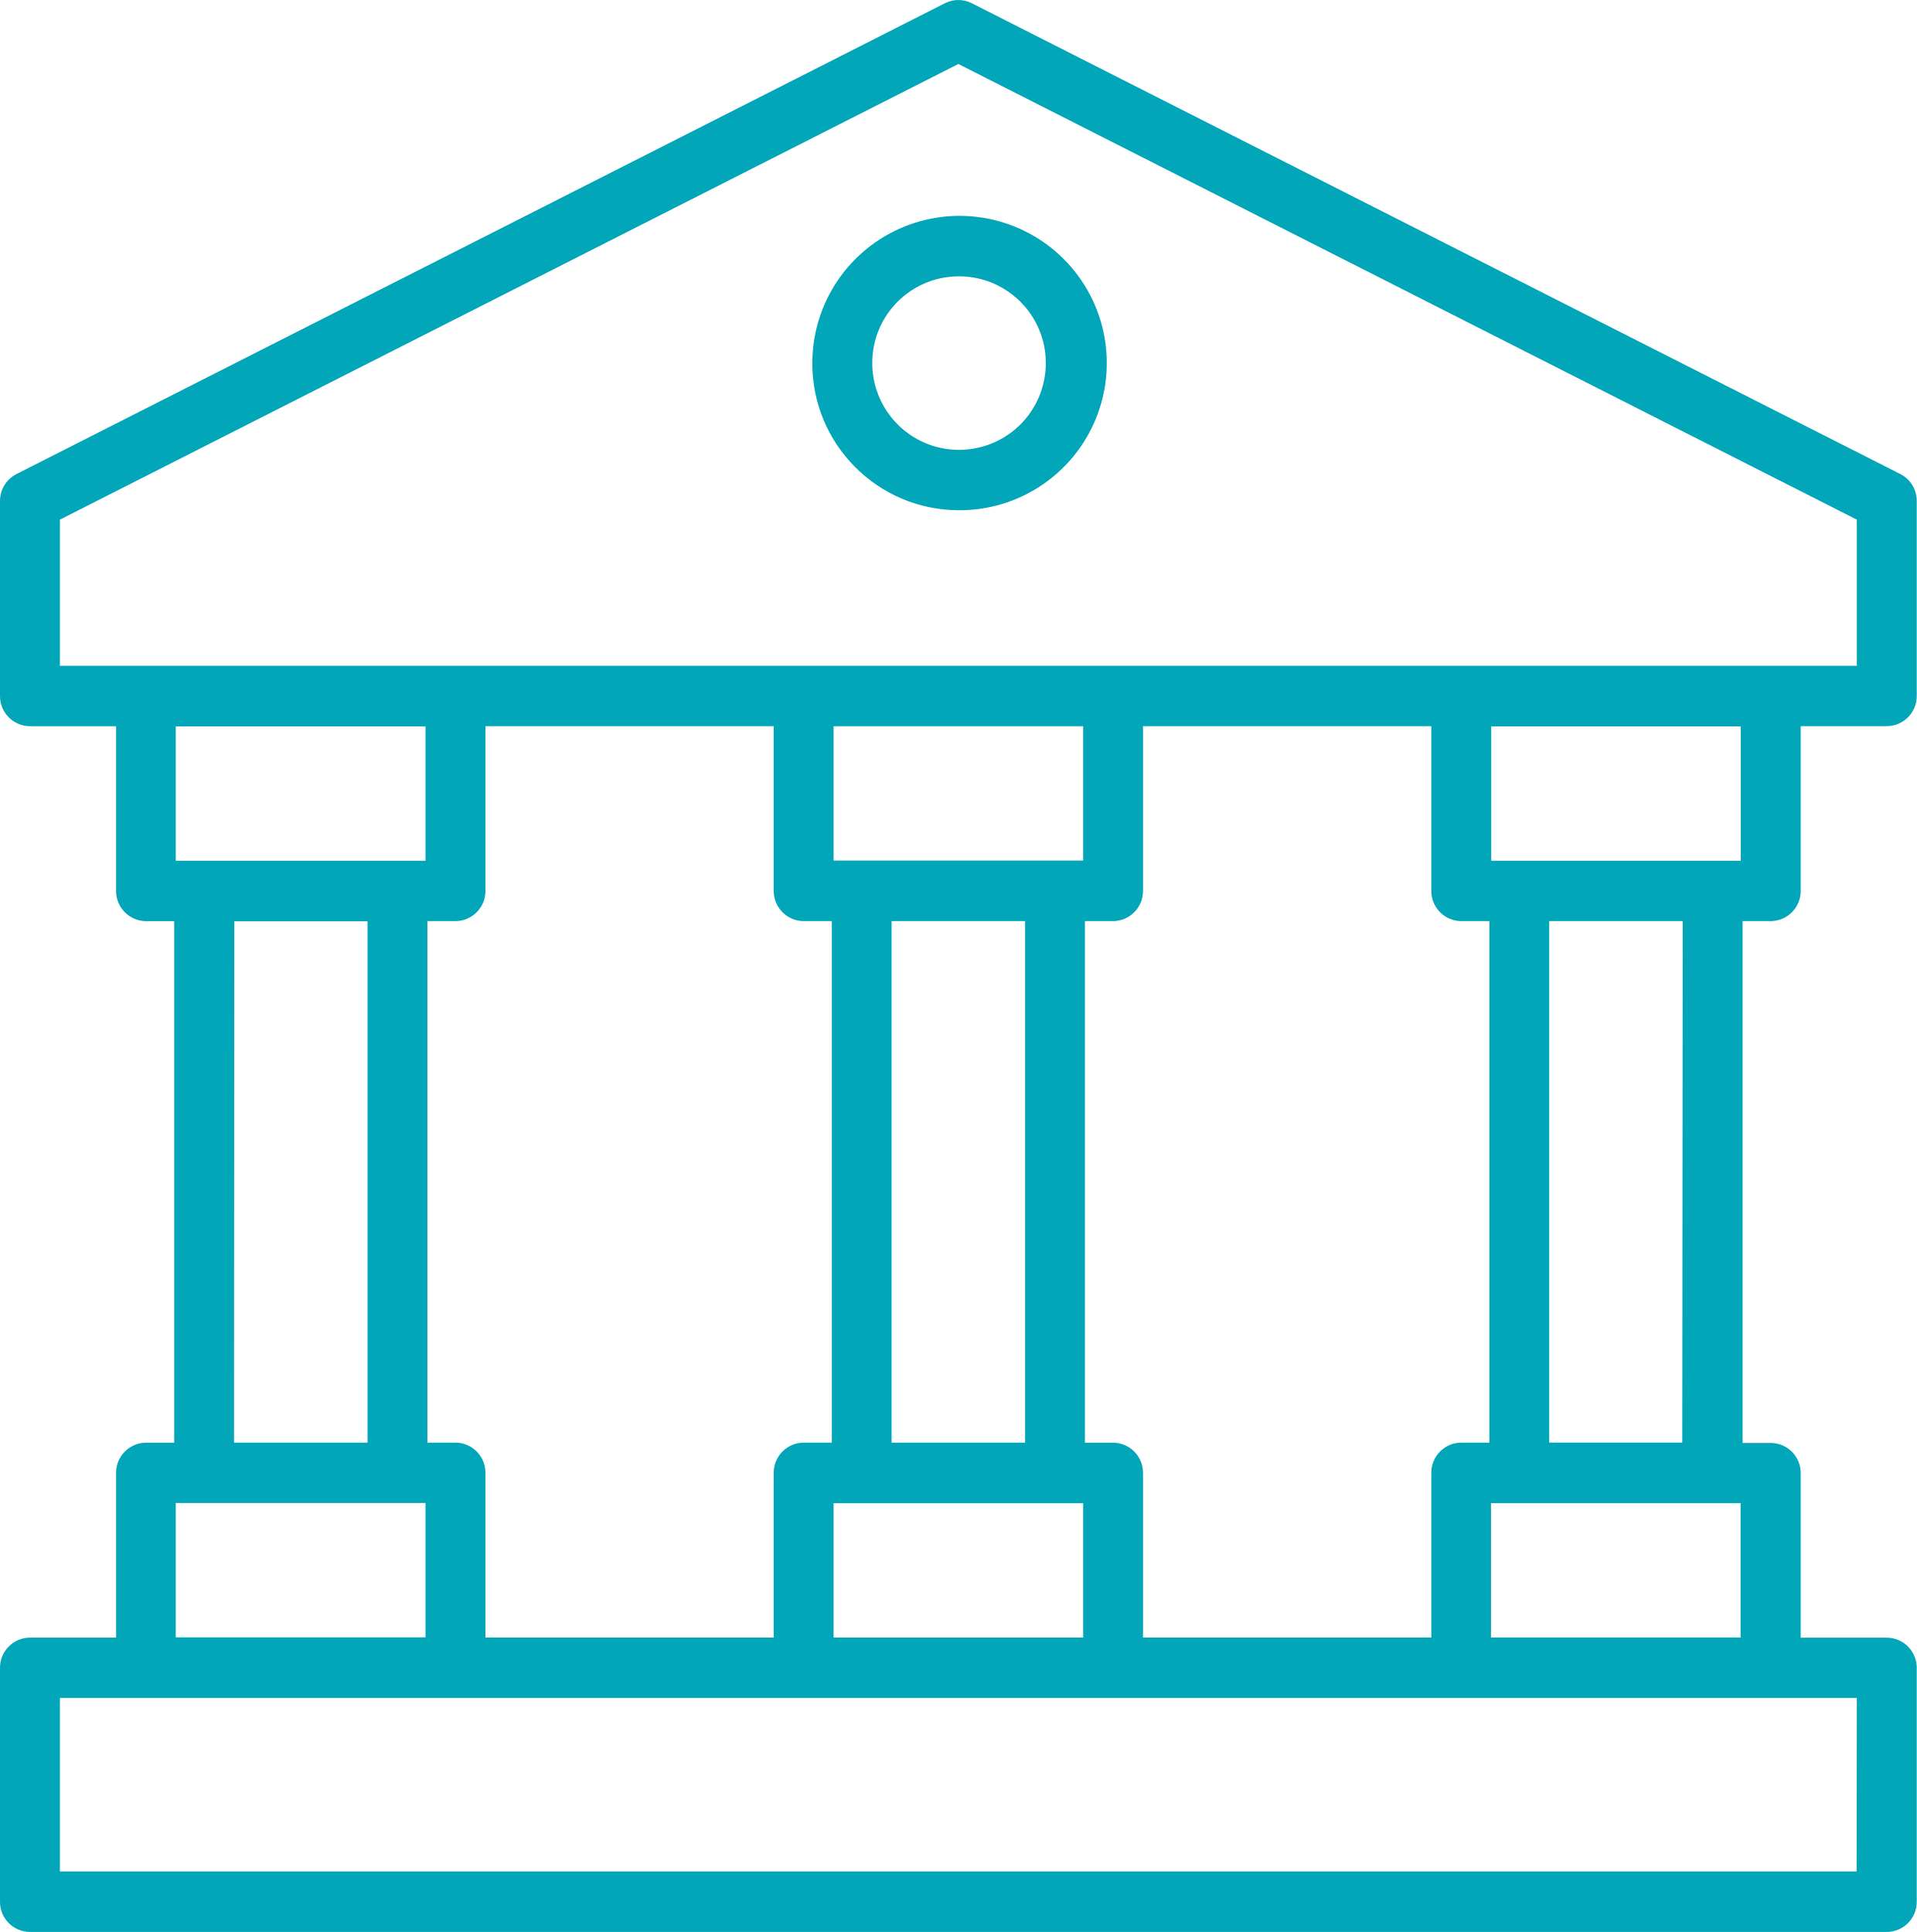
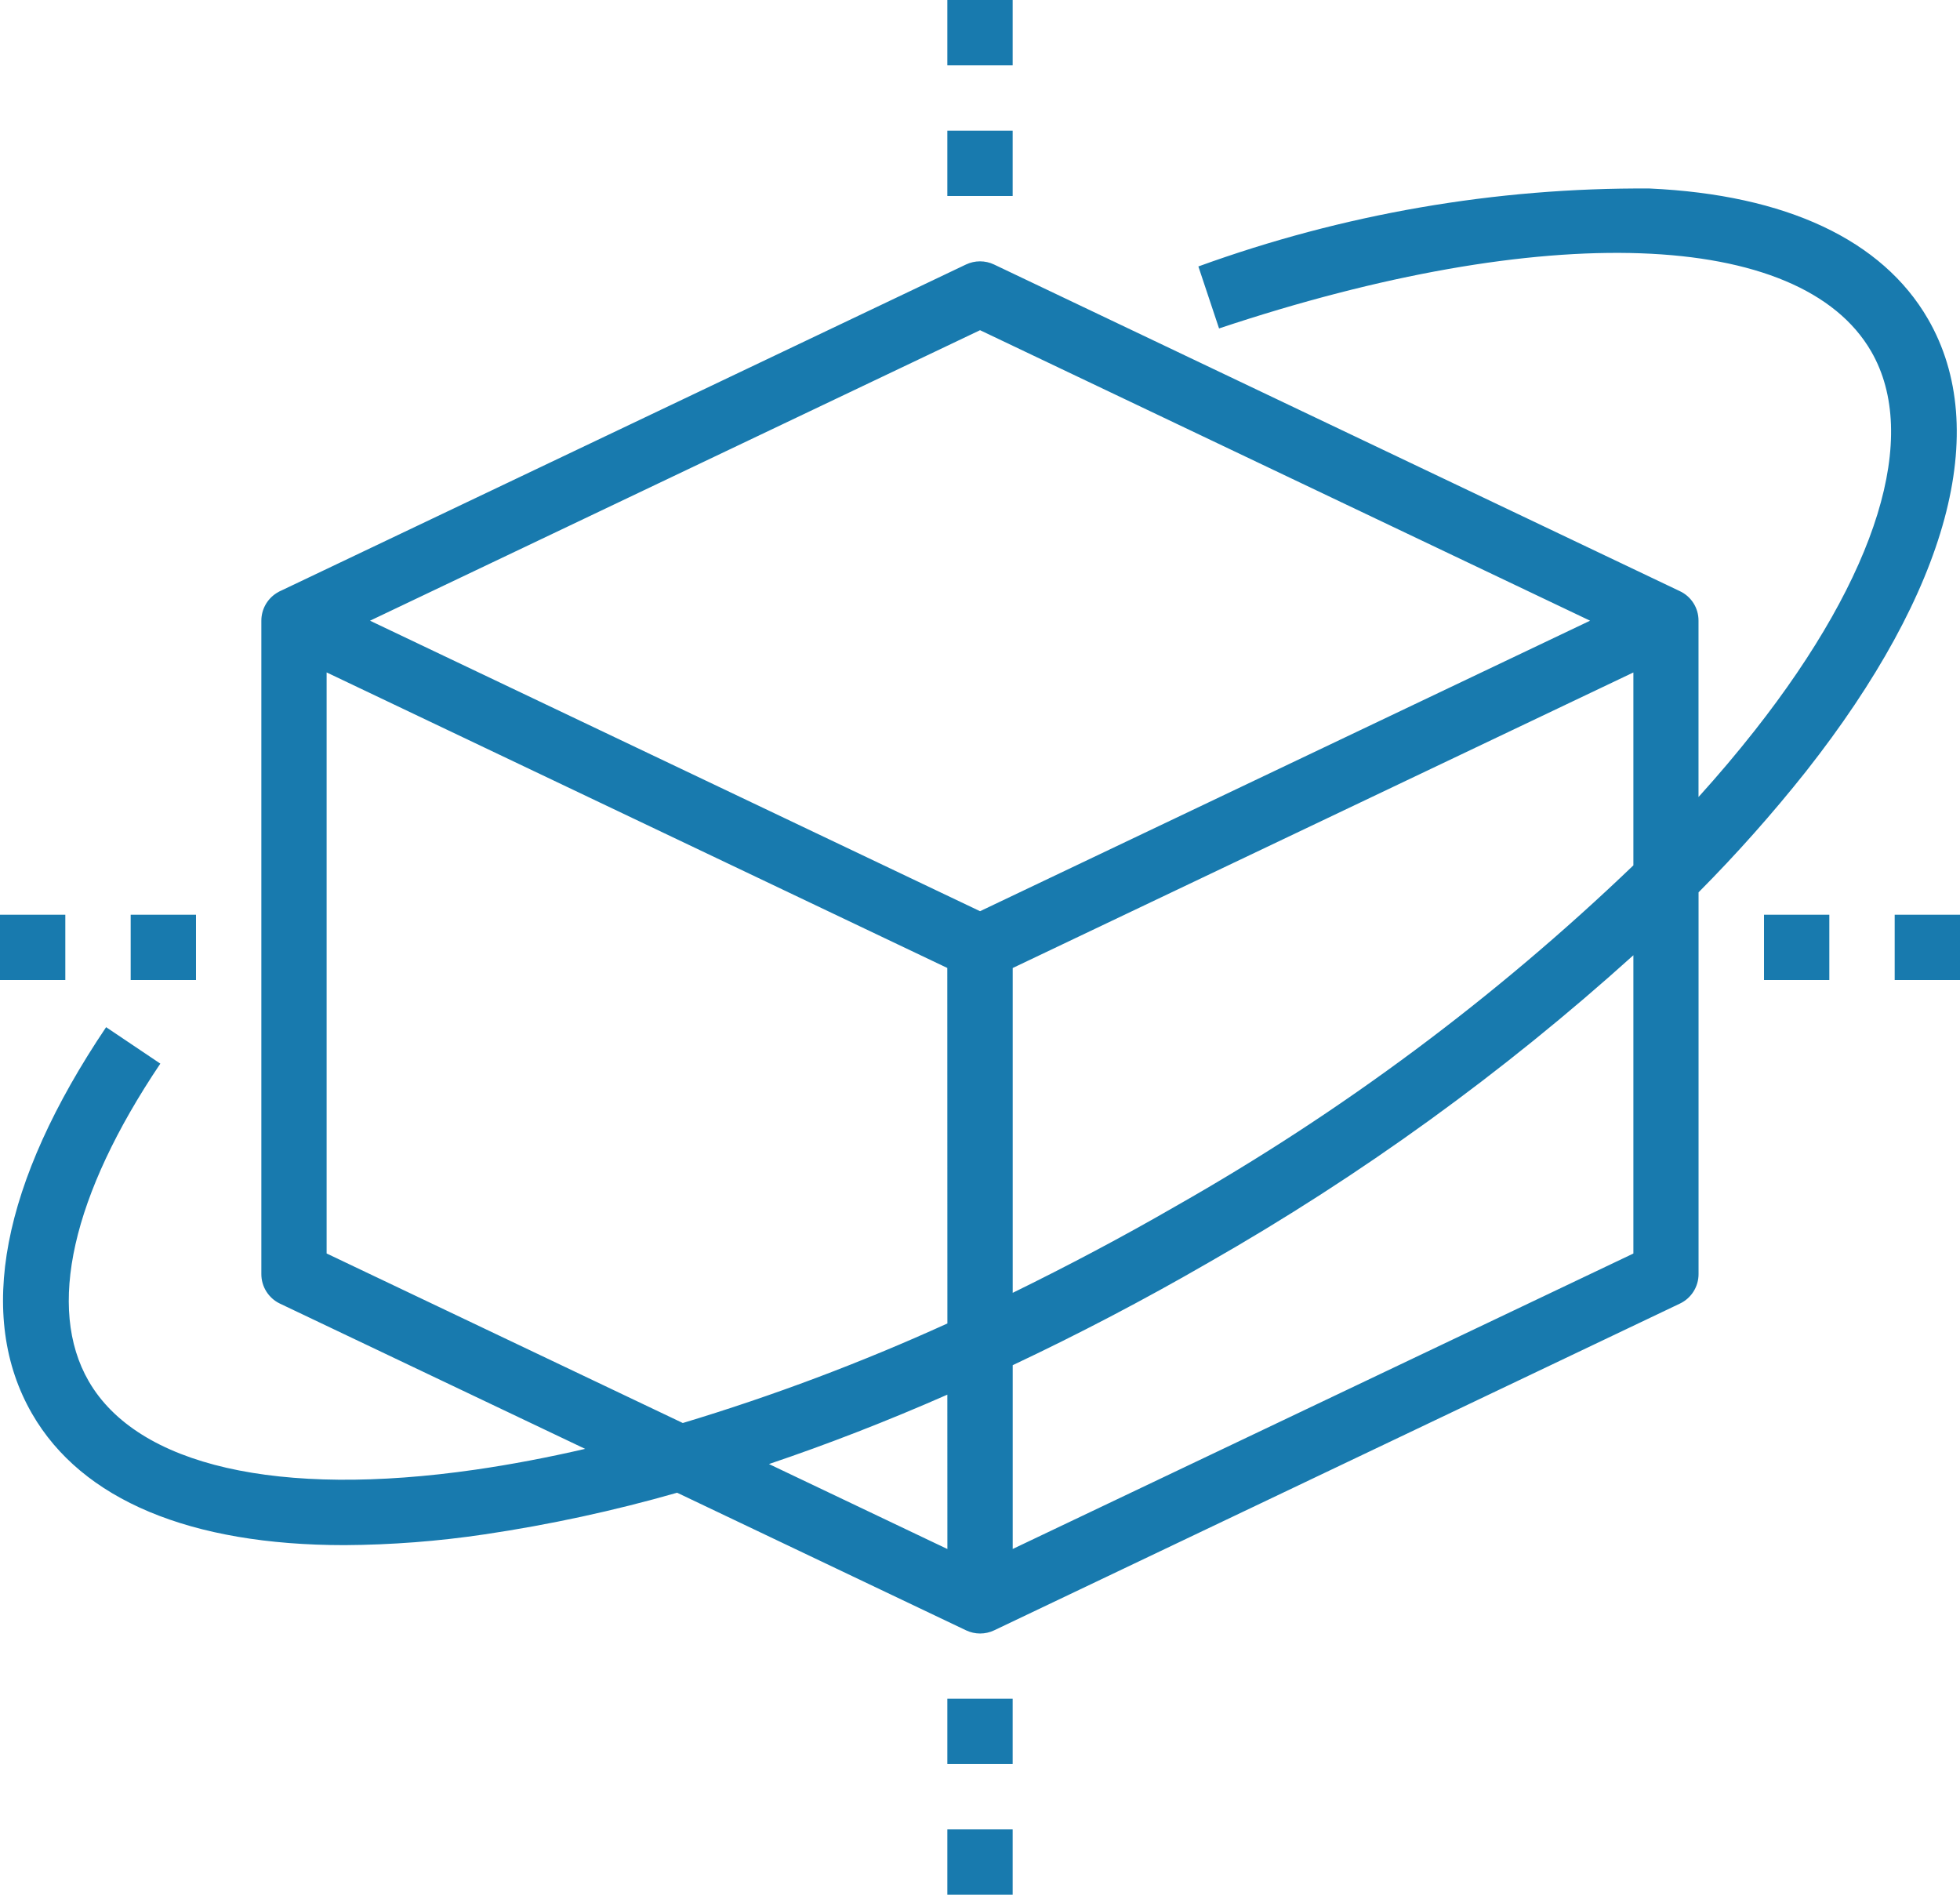
- <svg xmlns="http://www.w3.org/2000/svg" width="37.081" height="37.384" viewBox="0 0 37.081 37.384">
-   <path id="derecho-bancario" d="M34.755,18.318a.582.582,0,0,0,.58-.584V14.546H37a.582.582,0,0,0,.58-.584V10.189a.583.583,0,0,0-.319-.522L19.3.558a.574.574,0,0,0-.521,0L.819,9.668A.585.585,0,0,0,.5,10.19v3.773a.582.582,0,0,0,.58.584H2.746v3.188a.582.582,0,0,0,.58.584h.544V28.411H3.326a.582.582,0,0,0-.58.584v3.188H1.08a.582.582,0,0,0-.58.584v4.527a.582.582,0,0,0,.58.584H37a.582.582,0,0,0,.58-.584V32.768a.582.582,0,0,0-.58-.584H35.335V29a.582.582,0,0,0-.58-.584h-.544V18.318Zm-.579-1.168H29.348v-2.6h4.828ZM28.769,28.41a.582.582,0,0,0-.58.584v3.188H22.612V28.995a.582.582,0,0,0-.58-.584h-.544V18.318h.544a.582.582,0,0,0,.58-.584V14.546h5.577v3.188a.582.582,0,0,0,.58.584h.543V28.41ZM16.626,32.182v-2.6h4.828v2.6Zm-6.735,0V28.994a.582.582,0,0,0-.58-.584H8.768V18.318h.543a.582.582,0,0,0,.58-.584V14.546h5.577v3.188a.582.582,0,0,0,.58.584h.544V28.41h-.544a.582.582,0,0,0-.58.584v3.188H9.89ZM21.454,14.547v2.6H16.626v-2.6ZM17.748,28.41V18.318h2.583V28.41ZM1.659,10.55,19.04,1.733,36.421,10.55v2.828H1.659Zm7.073,4v2.6H3.9v-2.6Zm-3.7,3.772H7.61V28.41H5.027ZM3.9,29.578H8.732v2.6H3.9Zm32.517,7.13H1.659V33.35H36.421Zm-7.073-4.527v-2.6h4.828v2.6Zm3.7-3.772H30.47V18.318h2.583ZM19.04,10.368a2.848,2.848,0,1,0-2.825-2.847A2.839,2.839,0,0,0,19.04,10.368Zm0-4.526a1.679,1.679,0,1,1-1.666,1.68,1.675,1.675,0,0,1,1.666-1.68Z" transform="translate(-0.5 -0.495)" fill="#01a6b9" />
+ <svg xmlns="http://www.w3.org/2000/svg" width="42.372" height="40.96" viewBox="0 0 42.372 40.96">
+   <g id="Grupo_1143749" data-name="Grupo 1143749" transform="translate(-16 -24)">
+     <path id="Trazado_978895" data-name="Trazado 978895" d="M248,472h1.412v1.412H248Z" transform="translate(-211.52 -408.453)" fill="#187aae" />
+     <path id="Trazado_978896" data-name="Trazado 978896" d="M58.335,72.819c-.989-1.712-3.069-2.688-6.018-2.823a28.031,28.031,0,0,0-9.756,1.685l.447,1.34c7.036-2.348,12.572-2.15,14.1.5,1.056,1.83.138,4.816-2.521,8.194q-.565.718-1.214,1.436V79.339h0a.7.7,0,0,0-.408-.641L38.144,71.639a.706.706,0,0,0-.607,0L22.755,78.678a.8.8,0,0,0-.122.064.705.705,0,0,0-.329.6h0V93.463a.706.706,0,0,0,.4.638l6.6,3.141c-.813.188-1.607.339-2.376.45-4.254.613-7.3-.084-8.357-1.914-.913-1.582-.363-4.02,1.549-6.864l-1.172-.788c-2.262,3.363-2.815,6.254-1.6,8.358,1.077,1.866,3.429,2.839,6.752,2.839a21.326,21.326,0,0,0,3.03-.233,32.423,32.423,0,0,0,4.162-.9l6.247,2.975a.706.706,0,0,0,.607,0L52.974,94.1a.706.706,0,0,0,.4-.638V85.211A31.455,31.455,0,0,0,55.7,82.593C58.779,78.68,59.715,75.209,58.335,72.819Zm-21.2,26.588L33.278,97.57c1.265-.427,2.555-.928,3.856-1.5Zm0-4.876a45.617,45.617,0,0,1-5.72,2.152l-7.7-3.665V80.457l13.418,6.389Zm.706-8.912-13.188-6.28,13.188-6.28,13.188,6.28Zm14.124,7.4L38.547,99.406V95.433c1.412-.666,2.831-1.407,4.237-2.22a52.646,52.646,0,0,0,9.181-6.642Zm0-8.391a49.764,49.764,0,0,1-9.887,7.364c-1.173.678-2.354,1.3-3.531,1.877V86.847l13.418-6.389Z" transform="translate(-0.654 -41.921)" fill="#187aae" />
+     <path id="Trazado_978897" data-name="Trazado 978897" d="M48,248h1.412v1.412H48Z" transform="translate(-29.175 -204.226)" fill="#187aae" />
+     <path id="Trazado_978898" data-name="Trazado 978898" d="M16,248h1.412v1.412H16Z" transform="translate(0 -204.226)" fill="#187aae" />
+     <path id="Trazado_978899" data-name="Trazado 978899" d="M480,248h1.412v1.412H480Z" transform="translate(-423.04 -204.226)" fill="#187aae" />
+     <path id="Trazado_978900" data-name="Trazado 978900" d="M448,248h1.412v1.412H448Z" transform="translate(-393.865 -204.226)" fill="#187aae" />
+     <path id="Trazado_978901" data-name="Trazado 978901" d="M248,440h1.412v1.412H248Z" transform="translate(-211.52 -379.278)" fill="#187aae" />
+     <path id="Trazado_978902" data-name="Trazado 978902" d="M248,24h1.412v1.412H248Z" transform="translate(-211.52)" fill="#187aae" />
+     <path id="Trazado_978903" data-name="Trazado 978903" d="M248,56h1.412v1.412H248Z" transform="translate(-211.52 -29.175)" fill="#187aae" />
+   </g>
</svg>
